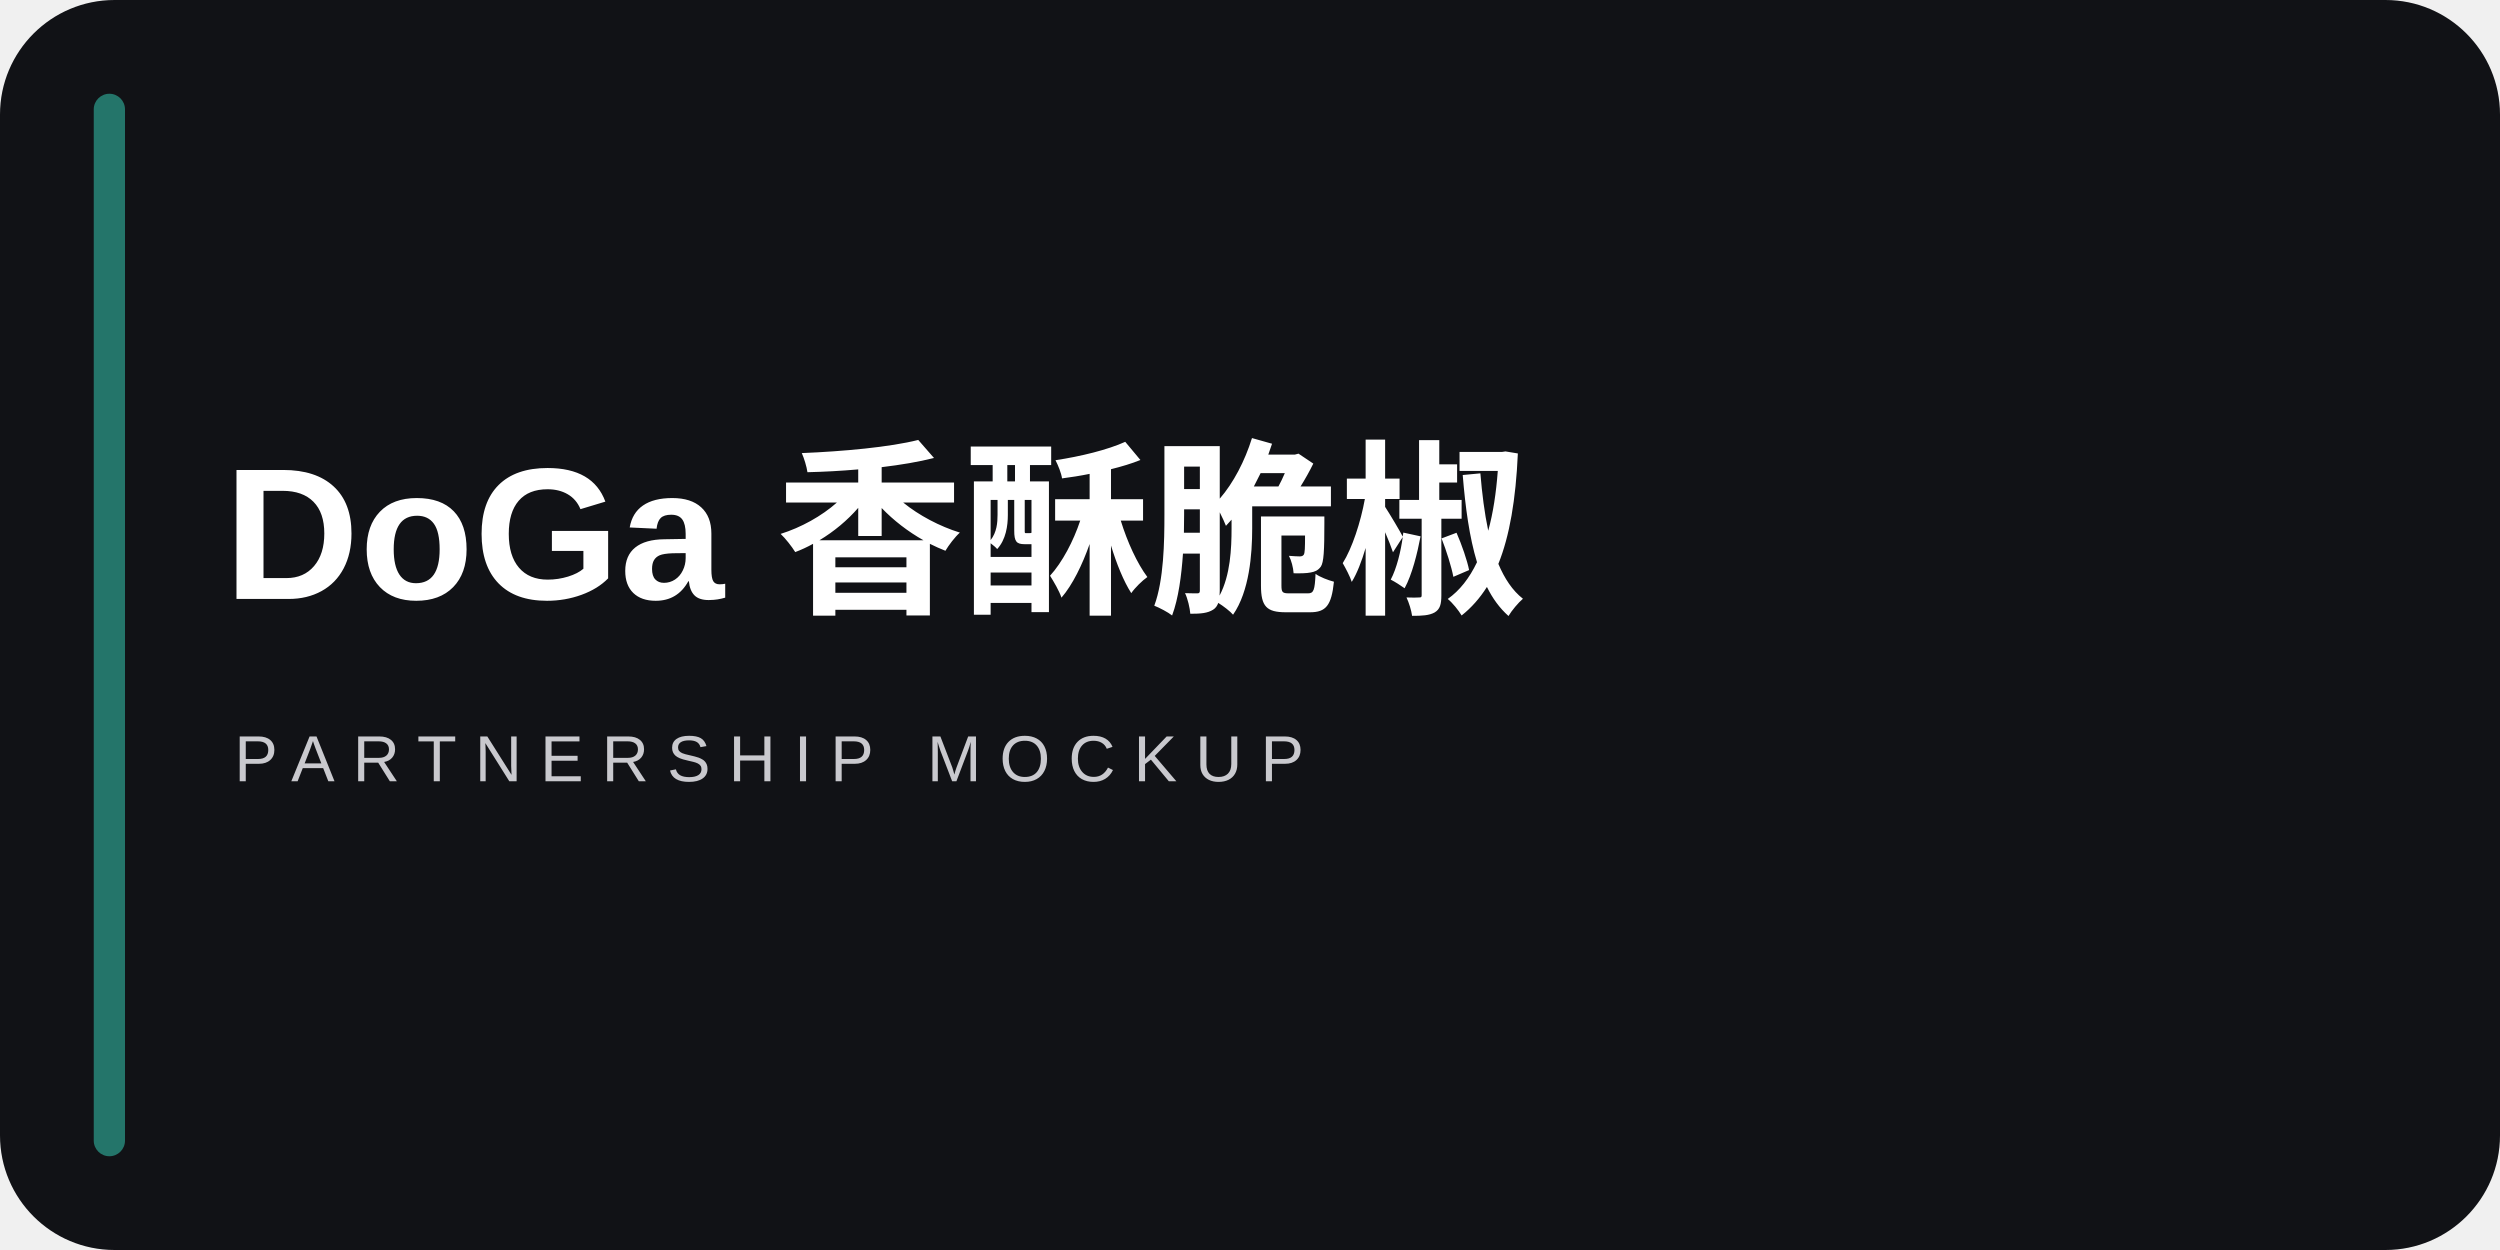
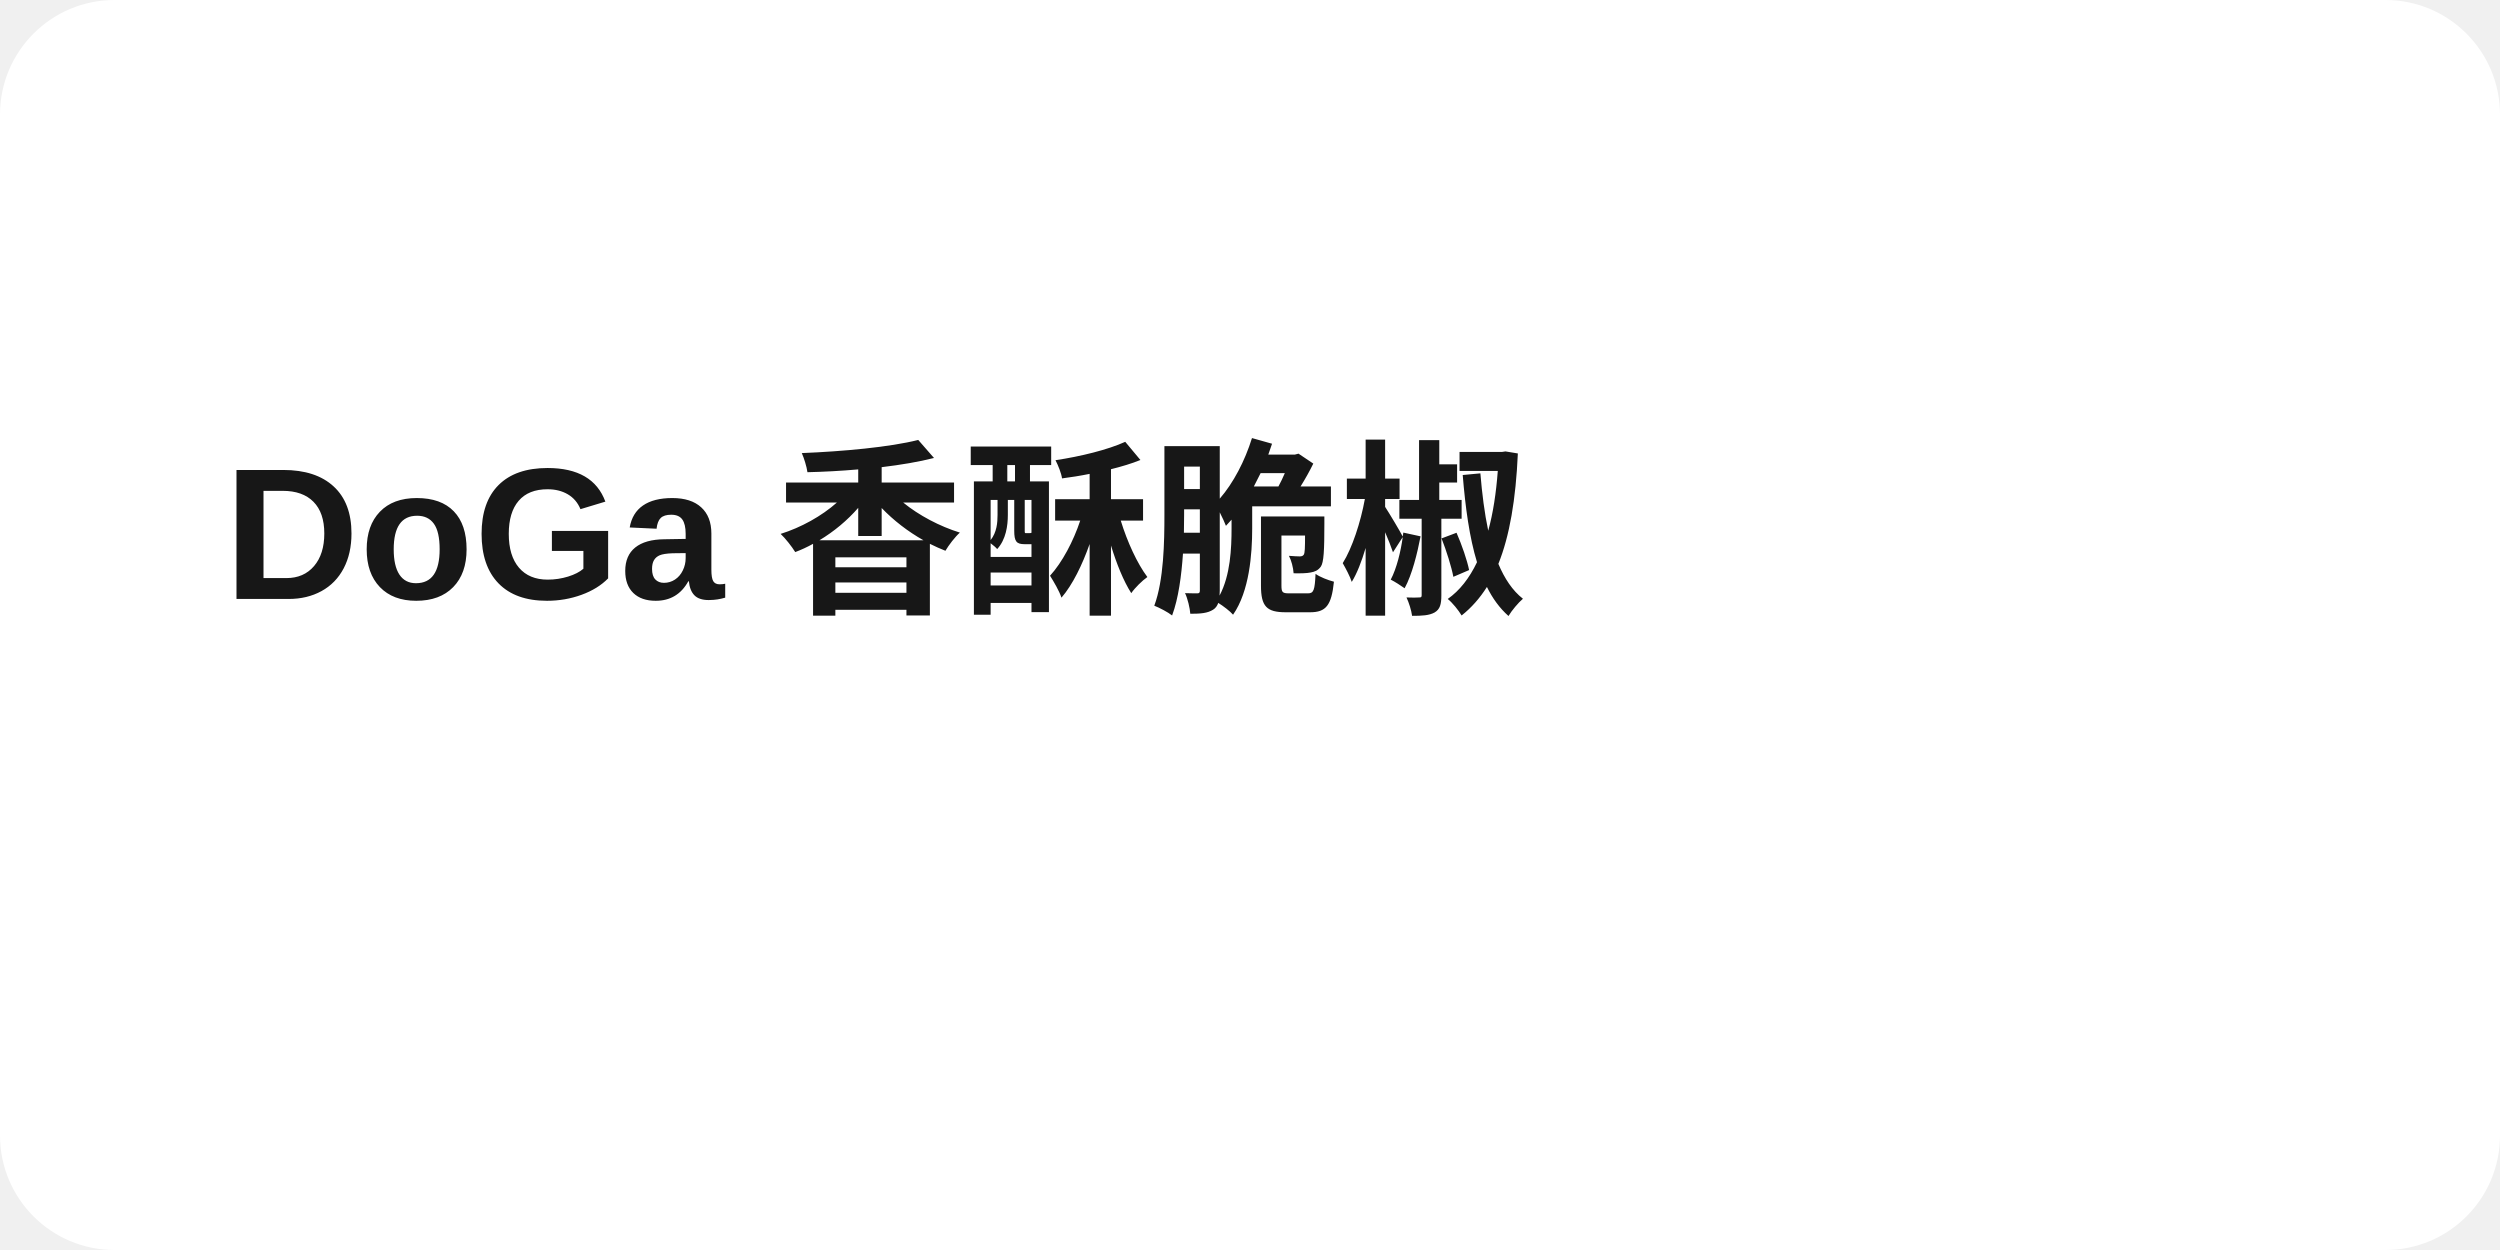
<svg xmlns="http://www.w3.org/2000/svg" width="960" height="480" viewBox="0 0 960 480">
-   <rect width="960" height="480" rx="44" fill="#111216" />
-   <rect x="36" y="36" width="12" height="408" rx="6" fill="#24756a" />
-   <text x="86" y="230" fill="#fff" font-family="Arial, sans-serif" font-size="72" font-weight="800">DoGa 香酥脆椒</text>
-   <text x="90" y="300" fill="#c9c9ce" font-family="Arial, sans-serif" font-size="25" letter-spacing="7">PARTNERSHIP MOCKUP</text>
+   <rect width="960" height="480" rx="44" fill="#ffffff" />
+   <text x="86" y="230" fill="#171717" font-family="Arial, sans-serif" font-size="72" font-weight="800">DoGa 香酥脆椒</text>
</svg>
